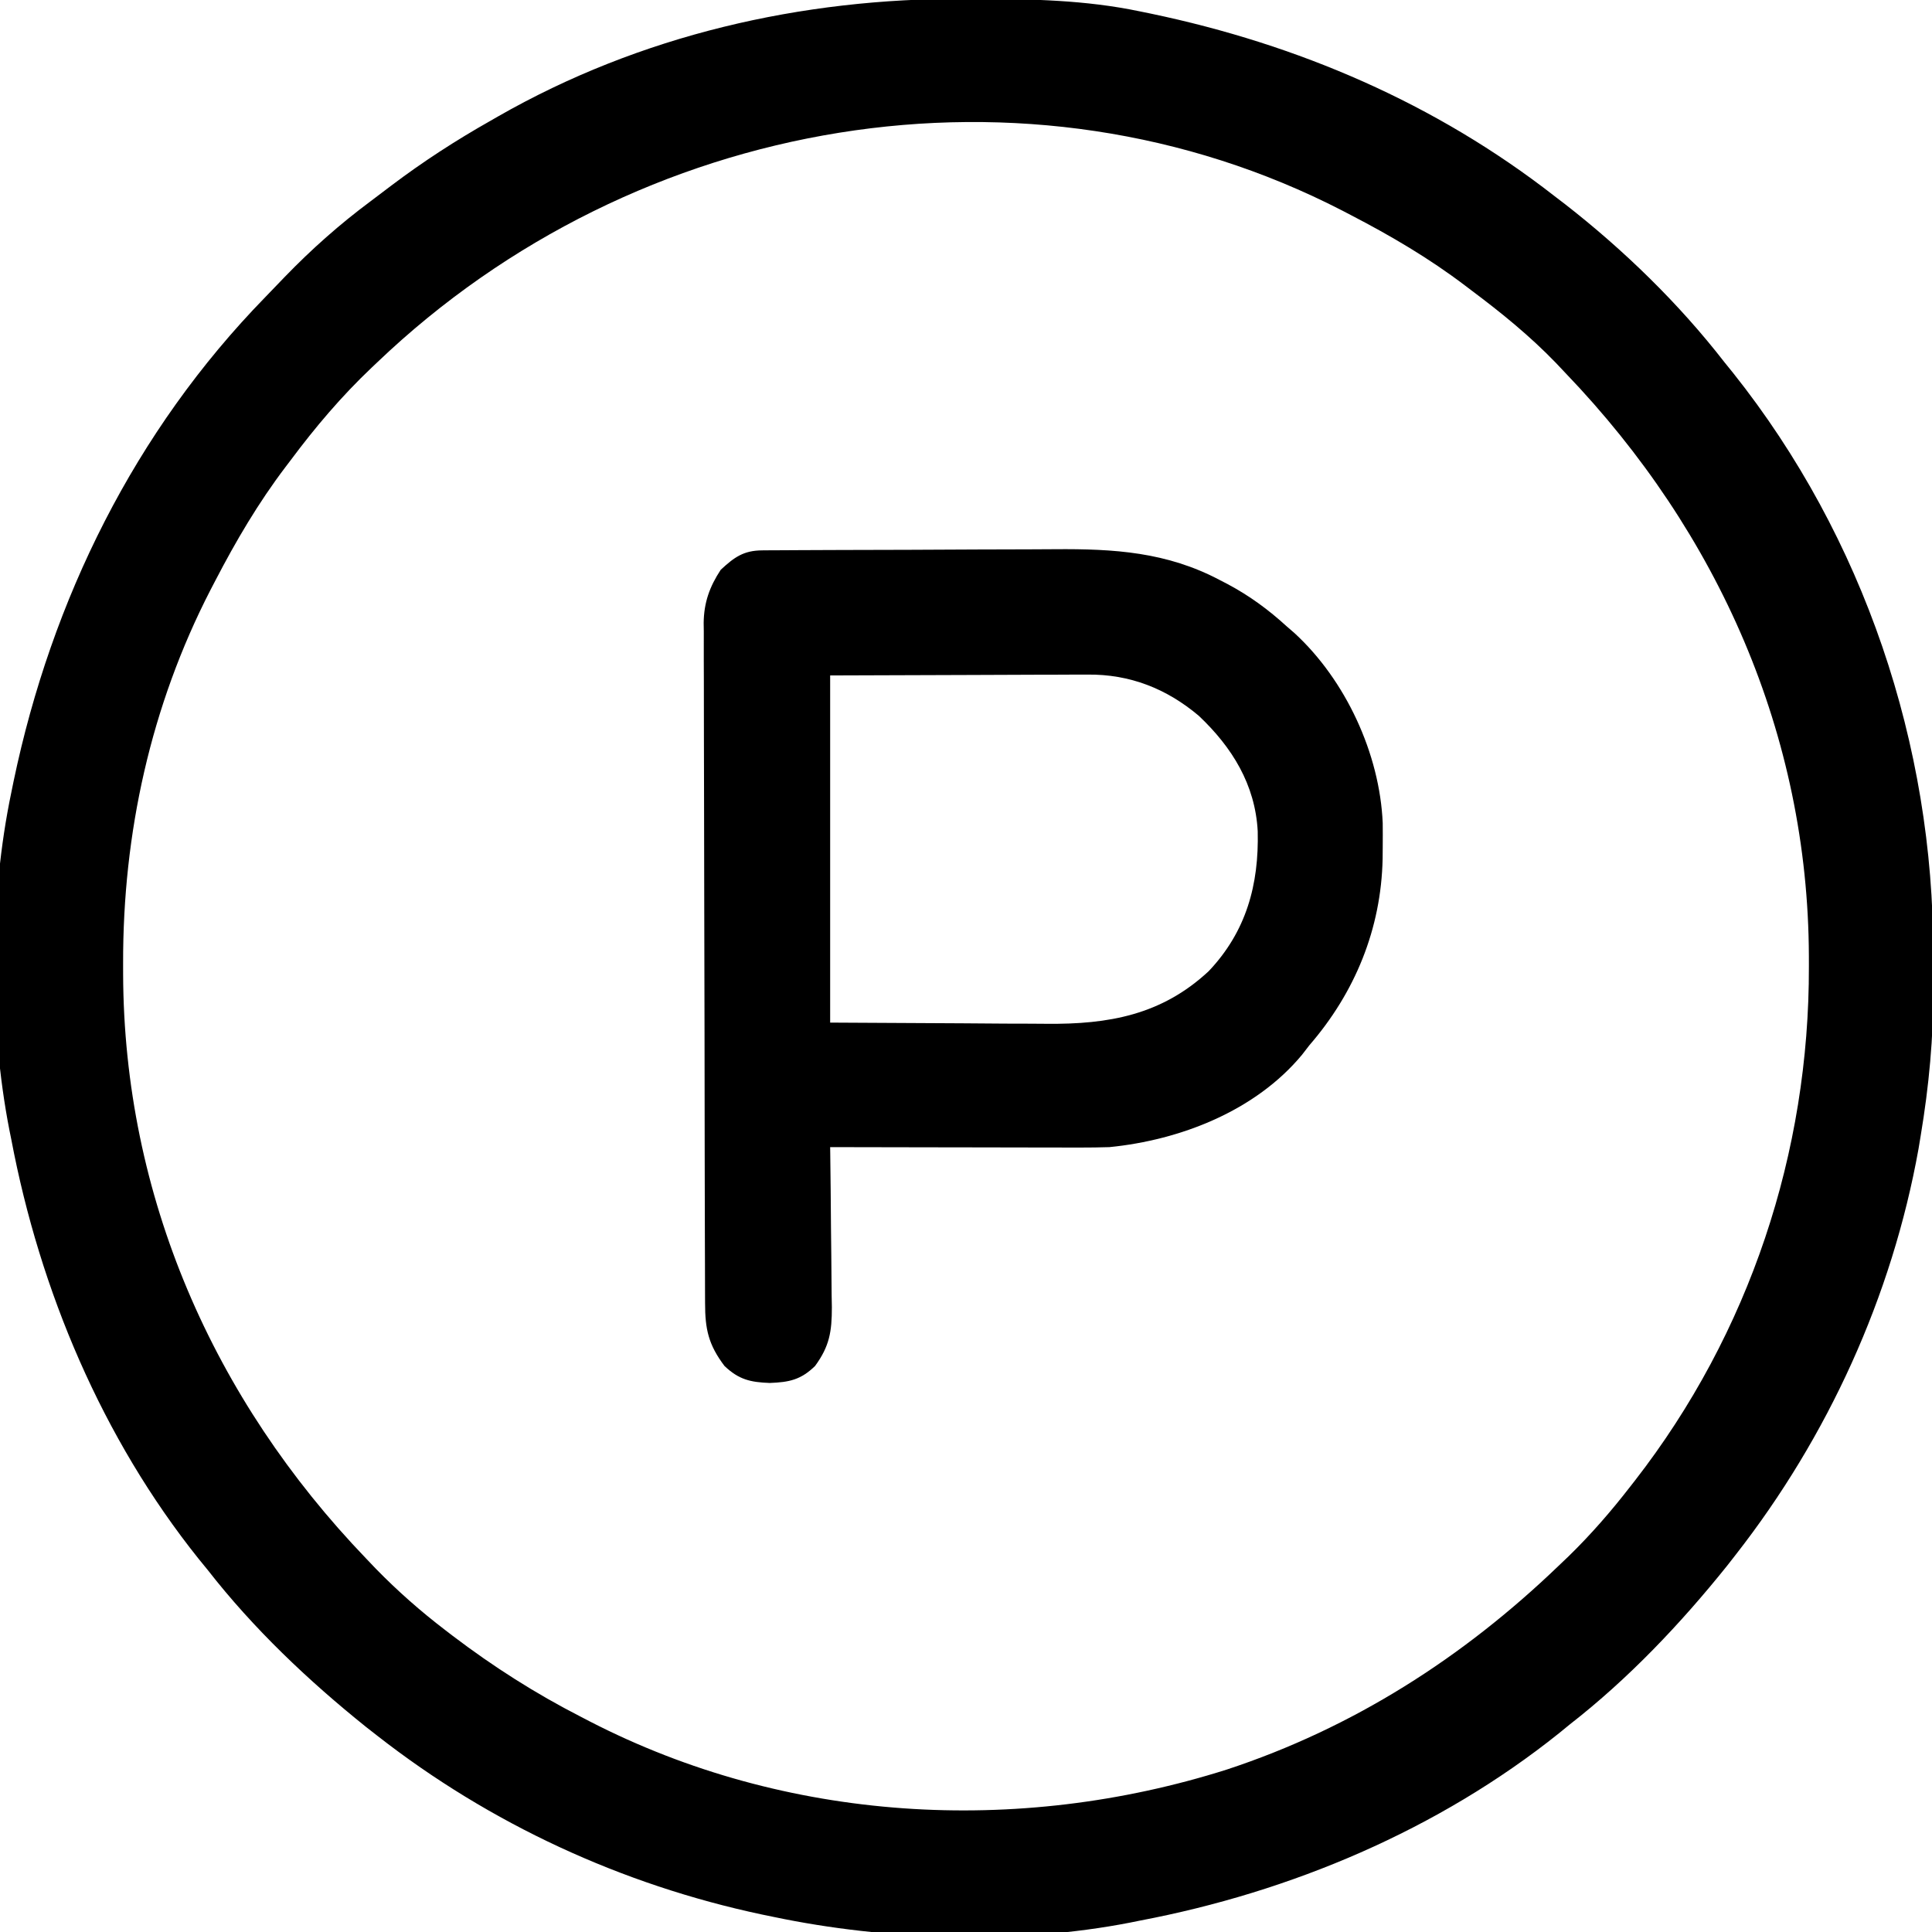
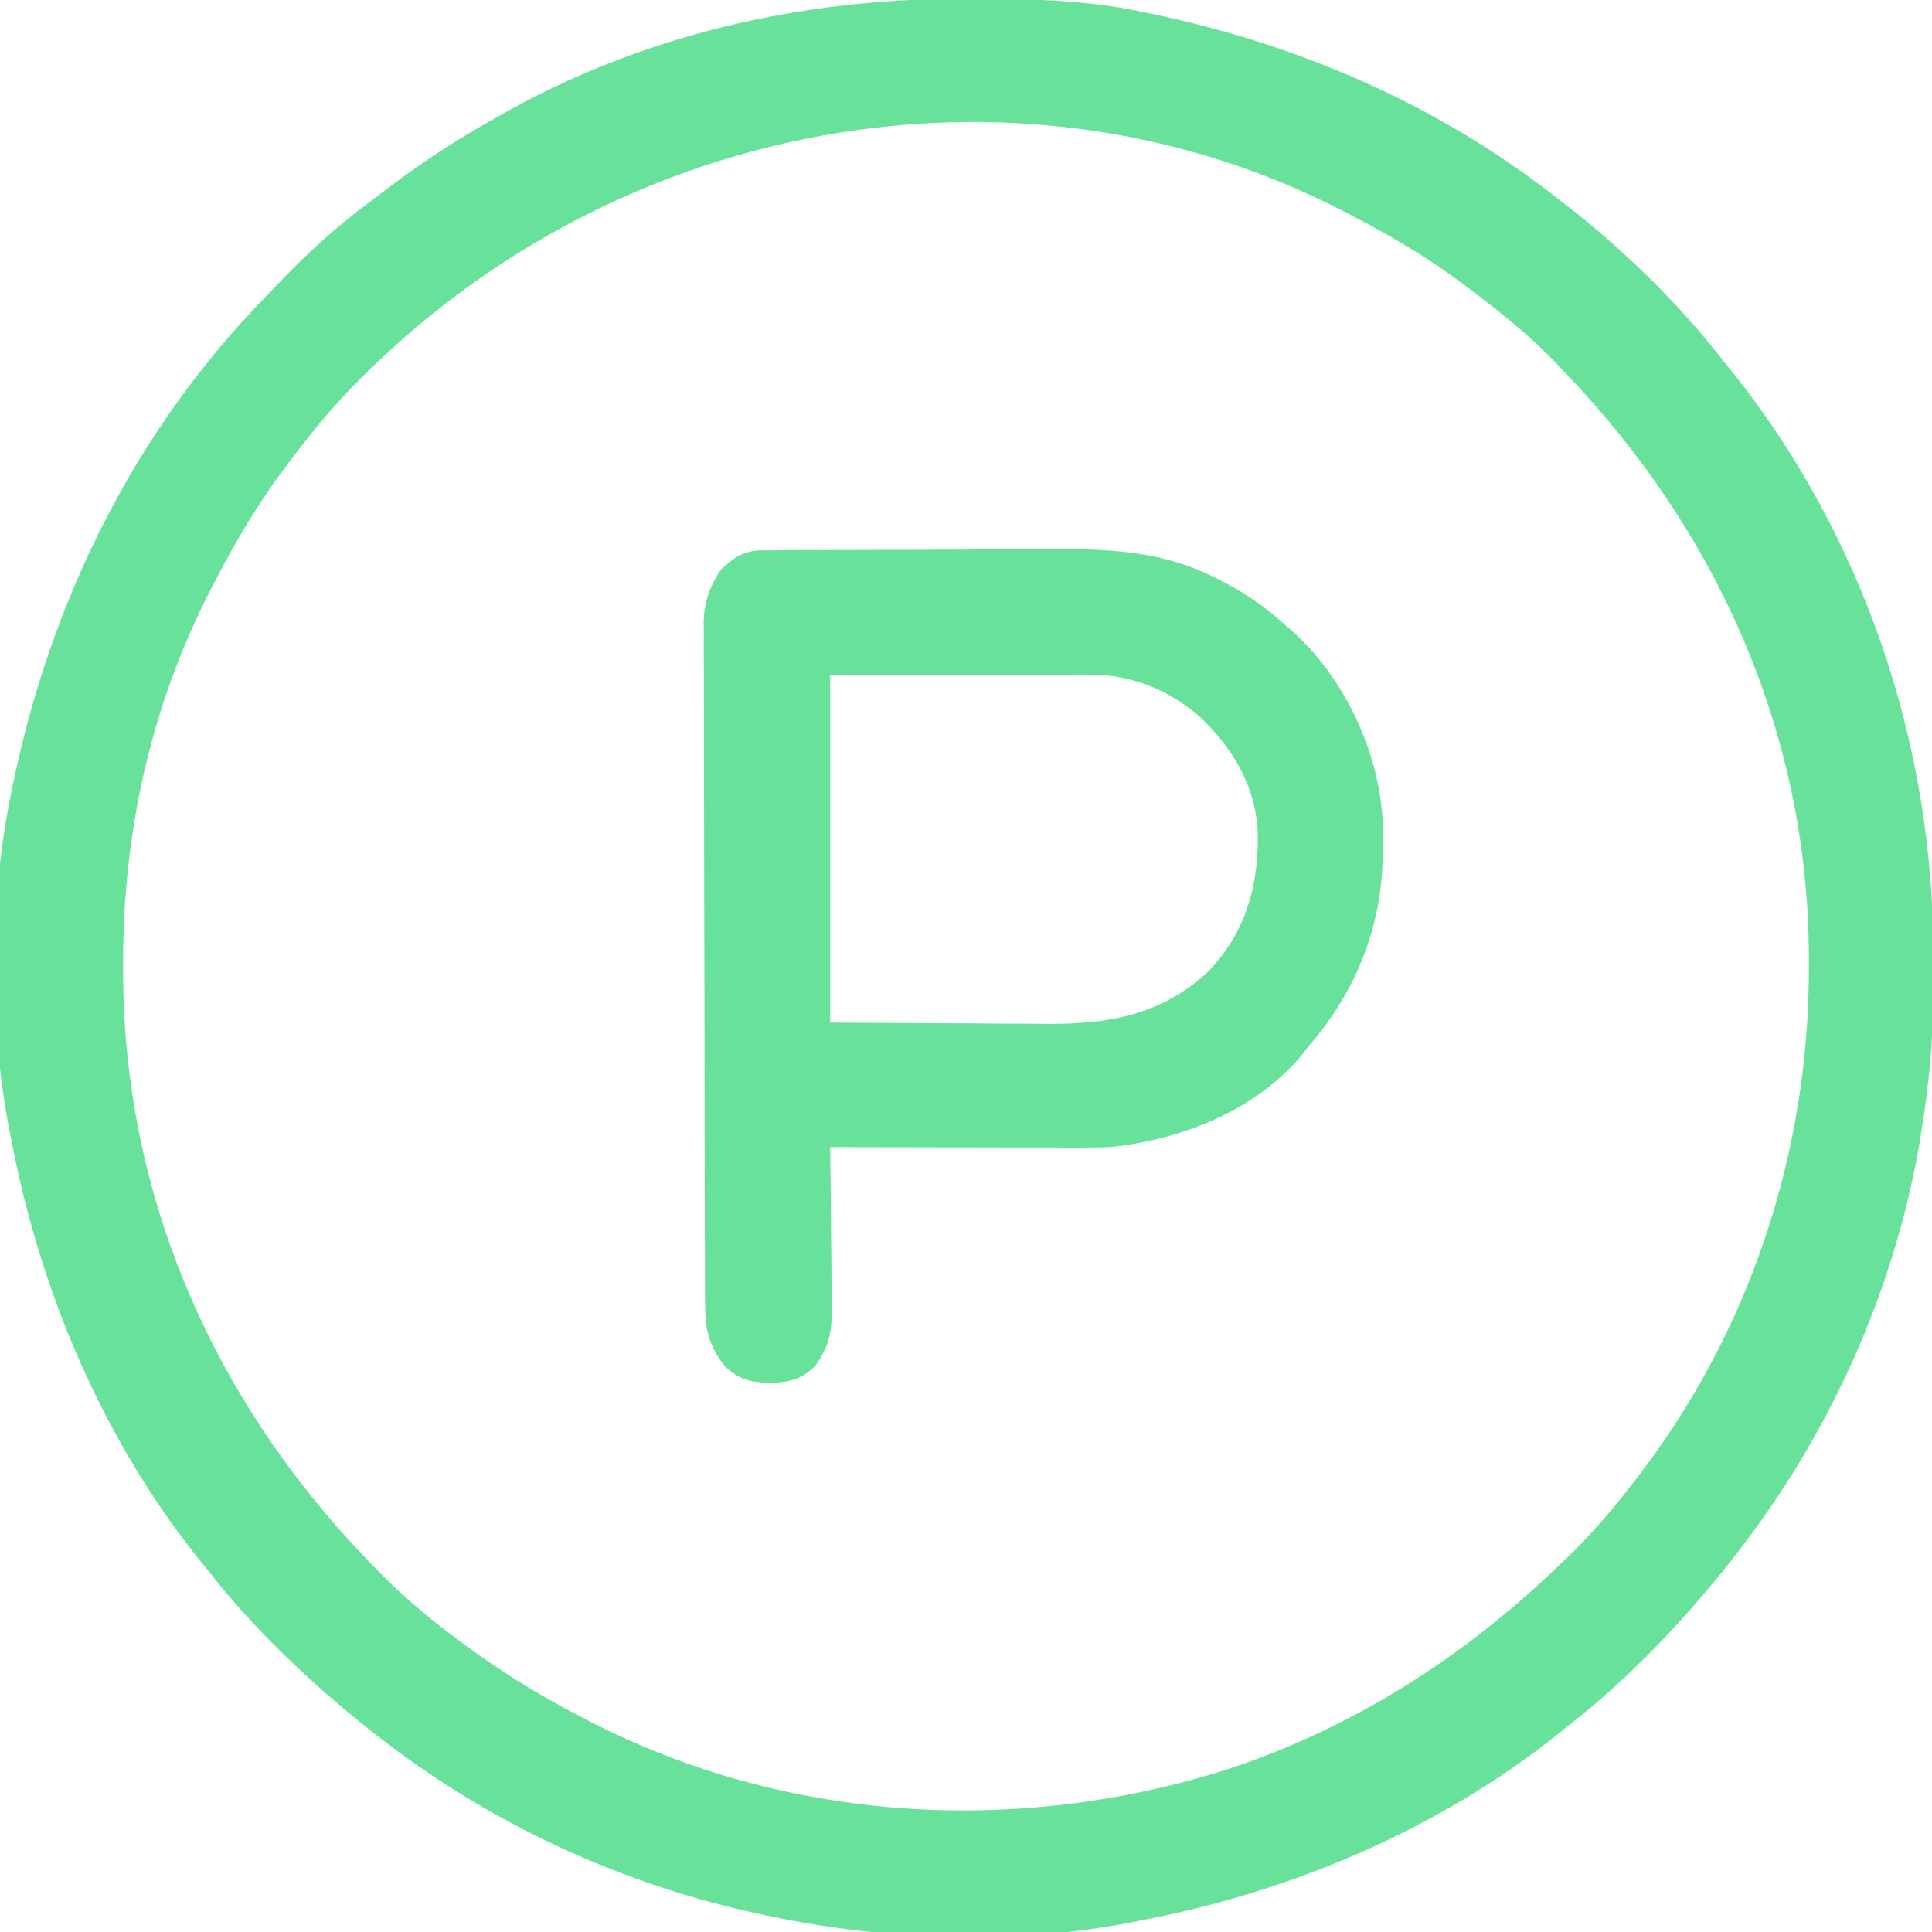
<svg xmlns="http://www.w3.org/2000/svg" version="1.1" width="512" height="512">
-   <path d="M0 0 C1.018 0.002 2.036 0.004 3.085 0.007 C17.694 0.056 32.026 0.307 46.375 3.312 C47.35 3.511 48.325 3.71 49.329 3.915 C88.378 12.083 124.838 27.702 156.375 52.312 C157.271 52.997 158.167 53.681 159.09 54.387 C174.646 66.502 189.296 80.731 201.375 96.312 C202.15 97.27 202.924 98.228 203.723 99.215 C238.261 142.62 256.814 197.763 256.691 253.04 C256.688 255.979 256.711 258.918 256.736 261.857 C256.781 275.231 255.576 288.127 253.375 301.312 C253.093 303.018 253.093 303.018 252.805 304.758 C245.779 343.87 228.797 381.052 204.375 412.312 C203.616 413.284 202.856 414.256 202.074 415.258 C189.74 430.637 175.939 445.19 160.375 457.312 C159.439 458.077 158.503 458.841 157.539 459.629 C125.586 485.216 86.42 501.726 46.375 509.312 C45.566 509.476 44.756 509.64 43.922 509.809 C13.881 515.68 -20.762 514.585 -50.625 508.312 C-52.148 507.999 -52.148 507.999 -53.702 507.679 C-90.845 499.787 -125.709 483.683 -155.625 460.312 C-156.597 459.553 -157.569 458.794 -158.57 458.012 C-173.95 445.677 -188.503 431.876 -200.625 416.312 C-201.772 414.909 -201.772 414.909 -202.941 413.477 C-228.528 381.524 -245.038 342.357 -252.625 302.312 C-252.789 301.503 -252.952 300.694 -253.121 299.86 C-258.591 271.873 -258.47 238.218 -252.625 210.312 C-252.426 209.338 -252.228 208.363 -252.023 207.358 C-241.936 159.137 -219.899 114.538 -185.407 79.142 C-183.633 77.321 -181.875 75.485 -180.117 73.648 C-173.018 66.311 -165.607 59.742 -157.418 53.648 C-155.581 52.28 -153.759 50.893 -151.938 49.504 C-143.511 43.138 -134.816 37.507 -125.625 32.312 C-124.995 31.949 -124.364 31.586 -123.715 31.212 C-85.967 9.602 -43.198 -0.164 0 0 Z M-155.625 96.312 C-156.122 96.783 -156.62 97.253 -157.132 97.737 C-165.138 105.334 -172.032 113.472 -178.625 122.312 C-179.05 122.872 -179.475 123.431 -179.914 124.007 C-187.17 133.565 -193.104 143.668 -198.625 154.312 C-199.016 155.061 -199.406 155.81 -199.809 156.582 C-215.672 187.368 -223.08 221.127 -223 255.625 C-222.999 256.548 -222.998 257.472 -222.997 258.423 C-222.814 317.254 -199.157 371.115 -158.625 413.312 C-157.769 414.21 -156.913 415.107 -156.031 416.031 C-150.264 421.944 -144.184 427.296 -137.625 432.312 C-136.98 432.807 -136.336 433.301 -135.671 433.81 C-124.839 442.036 -113.728 449.114 -101.625 455.312 C-100.882 455.699 -100.139 456.085 -99.374 456.483 C-47.315 483.317 13.985 486.849 69.494 469.261 C102.969 458.237 132.081 439.608 157.375 415.312 C158.721 414.029 158.721 414.029 160.094 412.719 C166.012 406.946 171.313 400.845 176.375 394.312 C176.799 393.77 177.223 393.228 177.66 392.669 C208.01 353.603 223.868 305.75 223.75 256.438 C223.749 255.54 223.748 254.643 223.747 253.719 C223.559 195.061 199.705 141.382 159.375 99.312 C158.48 98.365 157.586 97.418 156.664 96.441 C149.76 89.304 142.305 83.244 134.375 77.312 C133.814 76.886 133.254 76.459 132.676 76.02 C123.12 68.765 113.017 62.833 102.375 57.312 C101.626 56.922 100.877 56.531 100.106 56.128 C16.707 13.158 -86.898 30.682 -155.625 96.312 Z " fill="#000000" transform="translate(255.625,-0.3125)" />
-   <path d="M0 0 C0.839 -0.007 1.679 -0.014 2.543 -0.022 C3.466 -0.024 4.389 -0.027 5.34 -0.03 C6.311 -0.036 7.283 -0.043 8.283 -0.05 C11.512 -0.07 14.74 -0.081 17.969 -0.091 C19.073 -0.095 20.178 -0.099 21.316 -0.103 C27.176 -0.124 33.035 -0.139 38.894 -0.148 C44.917 -0.159 50.94 -0.193 56.962 -0.233 C61.615 -0.259 66.268 -0.268 70.92 -0.271 C73.138 -0.276 75.356 -0.288 77.573 -0.306 C93.203 -0.43 107.203 0.423 121.301 7.897 C121.964 8.24 122.628 8.583 123.312 8.936 C129.107 12.025 134.141 15.712 138.988 20.147 C139.67 20.738 140.352 21.328 141.055 21.936 C154.607 34.401 163.639 53.927 164.422 72.26 C164.445 74.327 164.446 76.393 164.426 78.46 C164.417 79.553 164.408 80.646 164.398 81.772 C164.004 100.282 157.105 117.155 144.988 131.147 C144.351 131.972 143.715 132.797 143.058 133.647 C130.729 148.535 110.781 156.295 91.988 158.147 C89.422 158.229 86.854 158.265 84.287 158.261 C83.203 158.261 83.203 158.261 82.096 158.261 C79.737 158.26 77.378 158.253 75.019 158.245 C73.372 158.243 71.724 158.242 70.076 158.241 C65.763 158.237 61.449 158.227 57.135 158.216 C52.724 158.206 48.313 158.201 43.902 158.196 C35.264 158.185 26.626 158.168 17.988 158.147 C17.997 158.771 18.006 159.394 18.015 160.036 C18.104 166.541 18.164 173.047 18.208 179.552 C18.228 181.978 18.255 184.404 18.29 186.83 C18.339 190.322 18.361 193.814 18.379 197.307 C18.399 198.387 18.42 199.466 18.441 200.578 C18.443 207.024 17.825 210.906 13.988 216.147 C10.207 219.833 7.107 220.451 1.988 220.647 C-3.129 220.457 -6.193 219.776 -10.012 216.147 C-14.276 210.499 -15.161 206.386 -15.159 199.475 C-15.163 198.686 -15.166 197.897 -15.17 197.084 C-15.181 194.431 -15.185 191.778 -15.189 189.125 C-15.195 187.226 -15.202 185.327 -15.209 183.429 C-15.226 178.263 -15.237 173.098 -15.245 167.932 C-15.25 164.705 -15.256 161.478 -15.263 158.251 C-15.282 148.154 -15.296 138.057 -15.304 127.961 C-15.314 116.305 -15.34 104.65 -15.381 92.995 C-15.411 83.987 -15.426 74.978 -15.429 65.97 C-15.431 60.59 -15.44 55.21 -15.465 49.829 C-15.489 44.766 -15.493 39.703 -15.483 34.639 C-15.482 32.783 -15.488 30.927 -15.502 29.071 C-15.52 26.532 -15.513 23.993 -15.5 21.454 C-15.511 20.725 -15.522 19.995 -15.533 19.243 C-15.466 13.841 -13.984 9.671 -11.012 5.147 C-7.382 1.777 -4.925 0.029 0 0 Z M17.988 33.147 C17.988 63.507 17.988 93.867 17.988 125.147 C35.437 125.24 35.437 125.24 53.238 125.335 C56.888 125.362 60.537 125.389 64.298 125.417 C67.619 125.427 67.619 125.427 70.939 125.434 C72.399 125.438 73.858 125.448 75.318 125.464 C91.796 125.629 105.842 123.124 118.301 111.522 C128.264 101.02 131.64 88.593 131.297 74.444 C130.64 62.076 124.517 52.191 115.676 43.835 C107.144 36.64 97.409 32.803 86.217 32.92 C85.463 32.92 84.709 32.92 83.932 32.919 C81.514 32.921 79.097 32.936 76.68 32.952 C75.178 32.955 73.676 32.957 72.174 32.958 C66.633 32.968 61.092 32.996 55.551 33.022 C43.155 33.063 30.759 33.105 17.988 33.147 Z " fill="#000000" transform="translate(202.0119,145.8528)" />
+   <path d="M0 0 C1.018 0.002 2.036 0.004 3.085 0.007 C17.694 0.056 32.026 0.307 46.375 3.312 C47.35 3.511 48.325 3.71 49.329 3.915 C88.378 12.083 124.838 27.702 156.375 52.312 C157.271 52.997 158.167 53.681 159.09 54.387 C174.646 66.502 189.296 80.731 201.375 96.312 C202.15 97.27 202.924 98.228 203.723 99.215 C238.261 142.62 256.814 197.763 256.691 253.04 C256.688 255.979 256.711 258.918 256.736 261.857 C256.781 275.231 255.576 288.127 253.375 301.312 C253.093 303.018 253.093 303.018 252.805 304.758 C245.779 343.87 228.797 381.052 204.375 412.312 C203.616 413.284 202.856 414.256 202.074 415.258 C189.74 430.637 175.939 445.19 160.375 457.312 C159.439 458.077 158.503 458.841 157.539 459.629 C125.586 485.216 86.42 501.726 46.375 509.312 C45.566 509.476 44.756 509.64 43.922 509.809 C13.881 515.68 -20.762 514.585 -50.625 508.312 C-52.148 507.999 -52.148 507.999 -53.702 507.679 C-90.845 499.787 -125.709 483.683 -155.625 460.312 C-156.597 459.553 -157.569 458.794 -158.57 458.012 C-173.95 445.677 -188.503 431.876 -200.625 416.312 C-201.772 414.909 -201.772 414.909 -202.941 413.477 C-228.528 381.524 -245.038 342.357 -252.625 302.312 C-252.789 301.503 -252.952 300.694 -253.121 299.86 C-258.591 271.873 -258.47 238.218 -252.625 210.312 C-252.426 209.338 -252.228 208.363 -252.023 207.358 C-241.936 159.137 -219.899 114.538 -185.407 79.142 C-183.633 77.321 -181.875 75.485 -180.117 73.648 C-173.018 66.311 -165.607 59.742 -157.418 53.648 C-155.581 52.28 -153.759 50.893 -151.938 49.504 C-143.511 43.138 -134.816 37.507 -125.625 32.312 C-124.995 31.949 -124.364 31.586 -123.715 31.212 C-85.967 9.602 -43.198 -0.164 0 0 Z M-155.625 96.312 C-156.122 96.783 -156.62 97.253 -157.132 97.737 C-165.138 105.334 -172.032 113.472 -178.625 122.312 C-179.05 122.872 -179.475 123.431 -179.914 124.007 C-187.17 133.565 -193.104 143.668 -198.625 154.312 C-199.016 155.061 -199.406 155.81 -199.809 156.582 C-215.672 187.368 -223.08 221.127 -223 255.625 C-222.999 256.548 -222.998 257.472 -222.997 258.423 C-222.814 317.254 -199.157 371.115 -158.625 413.312 C-157.769 414.21 -156.913 415.107 -156.031 416.031 C-150.264 421.944 -144.184 427.296 -137.625 432.312 C-136.98 432.807 -136.336 433.301 -135.671 433.81 C-124.839 442.036 -113.728 449.114 -101.625 455.312 C-100.882 455.699 -100.139 456.085 -99.374 456.483 C-47.315 483.317 13.985 486.849 69.494 469.261 C102.969 458.237 132.081 439.608 157.375 415.312 C158.721 414.029 158.721 414.029 160.094 412.719 C166.012 406.946 171.313 400.845 176.375 394.312 C176.799 393.77 177.223 393.228 177.66 392.669 C208.01 353.603 223.868 305.75 223.75 256.438 C223.749 255.54 223.748 254.643 223.747 253.719 C223.559 195.061 199.705 141.382 159.375 99.312 C158.48 98.365 157.586 97.418 156.664 96.441 C149.76 89.304 142.305 83.244 134.375 77.312 C133.814 76.886 133.254 76.459 132.676 76.02 C123.12 68.765 113.017 62.833 102.375 57.312 C101.626 56.922 100.877 56.531 100.106 56.128 C16.707 13.158 -86.898 30.682 -155.625 96.312 Z " fill="#68e19a" transform="translate(255.625,-0.3125)" />
+   <path d="M0 0 C0.839 -0.007 1.679 -0.014 2.543 -0.022 C3.466 -0.024 4.389 -0.027 5.34 -0.03 C6.311 -0.036 7.283 -0.043 8.283 -0.05 C11.512 -0.07 14.74 -0.081 17.969 -0.091 C19.073 -0.095 20.178 -0.099 21.316 -0.103 C27.176 -0.124 33.035 -0.139 38.894 -0.148 C44.917 -0.159 50.94 -0.193 56.962 -0.233 C61.615 -0.259 66.268 -0.268 70.92 -0.271 C73.138 -0.276 75.356 -0.288 77.573 -0.306 C93.203 -0.43 107.203 0.423 121.301 7.897 C121.964 8.24 122.628 8.583 123.312 8.936 C129.107 12.025 134.141 15.712 138.988 20.147 C139.67 20.738 140.352 21.328 141.055 21.936 C154.607 34.401 163.639 53.927 164.422 72.26 C164.445 74.327 164.446 76.393 164.426 78.46 C164.417 79.553 164.408 80.646 164.398 81.772 C164.004 100.282 157.105 117.155 144.988 131.147 C144.351 131.972 143.715 132.797 143.058 133.647 C130.729 148.535 110.781 156.295 91.988 158.147 C89.422 158.229 86.854 158.265 84.287 158.261 C83.203 158.261 83.203 158.261 82.096 158.261 C79.737 158.26 77.378 158.253 75.019 158.245 C73.372 158.243 71.724 158.242 70.076 158.241 C65.763 158.237 61.449 158.227 57.135 158.216 C52.724 158.206 48.313 158.201 43.902 158.196 C35.264 158.185 26.626 158.168 17.988 158.147 C17.997 158.771 18.006 159.394 18.015 160.036 C18.104 166.541 18.164 173.047 18.208 179.552 C18.228 181.978 18.255 184.404 18.29 186.83 C18.339 190.322 18.361 193.814 18.379 197.307 C18.399 198.387 18.42 199.466 18.441 200.578 C18.443 207.024 17.825 210.906 13.988 216.147 C10.207 219.833 7.107 220.451 1.988 220.647 C-3.129 220.457 -6.193 219.776 -10.012 216.147 C-14.276 210.499 -15.161 206.386 -15.159 199.475 C-15.163 198.686 -15.166 197.897 -15.17 197.084 C-15.181 194.431 -15.185 191.778 -15.189 189.125 C-15.195 187.226 -15.202 185.327 -15.209 183.429 C-15.226 178.263 -15.237 173.098 -15.245 167.932 C-15.25 164.705 -15.256 161.478 -15.263 158.251 C-15.282 148.154 -15.296 138.057 -15.304 127.961 C-15.314 116.305 -15.34 104.65 -15.381 92.995 C-15.411 83.987 -15.426 74.978 -15.429 65.97 C-15.431 60.59 -15.44 55.21 -15.465 49.829 C-15.489 44.766 -15.493 39.703 -15.483 34.639 C-15.482 32.783 -15.488 30.927 -15.502 29.071 C-15.52 26.532 -15.513 23.993 -15.5 21.454 C-15.511 20.725 -15.522 19.995 -15.533 19.243 C-15.466 13.841 -13.984 9.671 -11.012 5.147 C-7.382 1.777 -4.925 0.029 0 0 Z M17.988 33.147 C17.988 63.507 17.988 93.867 17.988 125.147 C35.437 125.24 35.437 125.24 53.238 125.335 C56.888 125.362 60.537 125.389 64.298 125.417 C67.619 125.427 67.619 125.427 70.939 125.434 C72.399 125.438 73.858 125.448 75.318 125.464 C91.796 125.629 105.842 123.124 118.301 111.522 C128.264 101.02 131.64 88.593 131.297 74.444 C130.64 62.076 124.517 52.191 115.676 43.835 C107.144 36.64 97.409 32.803 86.217 32.92 C85.463 32.92 84.709 32.92 83.932 32.919 C81.514 32.921 79.097 32.936 76.68 32.952 C75.178 32.955 73.676 32.957 72.174 32.958 C66.633 32.968 61.092 32.996 55.551 33.022 C43.155 33.063 30.759 33.105 17.988 33.147 Z " fill="#68e19a" transform="translate(202.0119,145.8528)" />
</svg>
